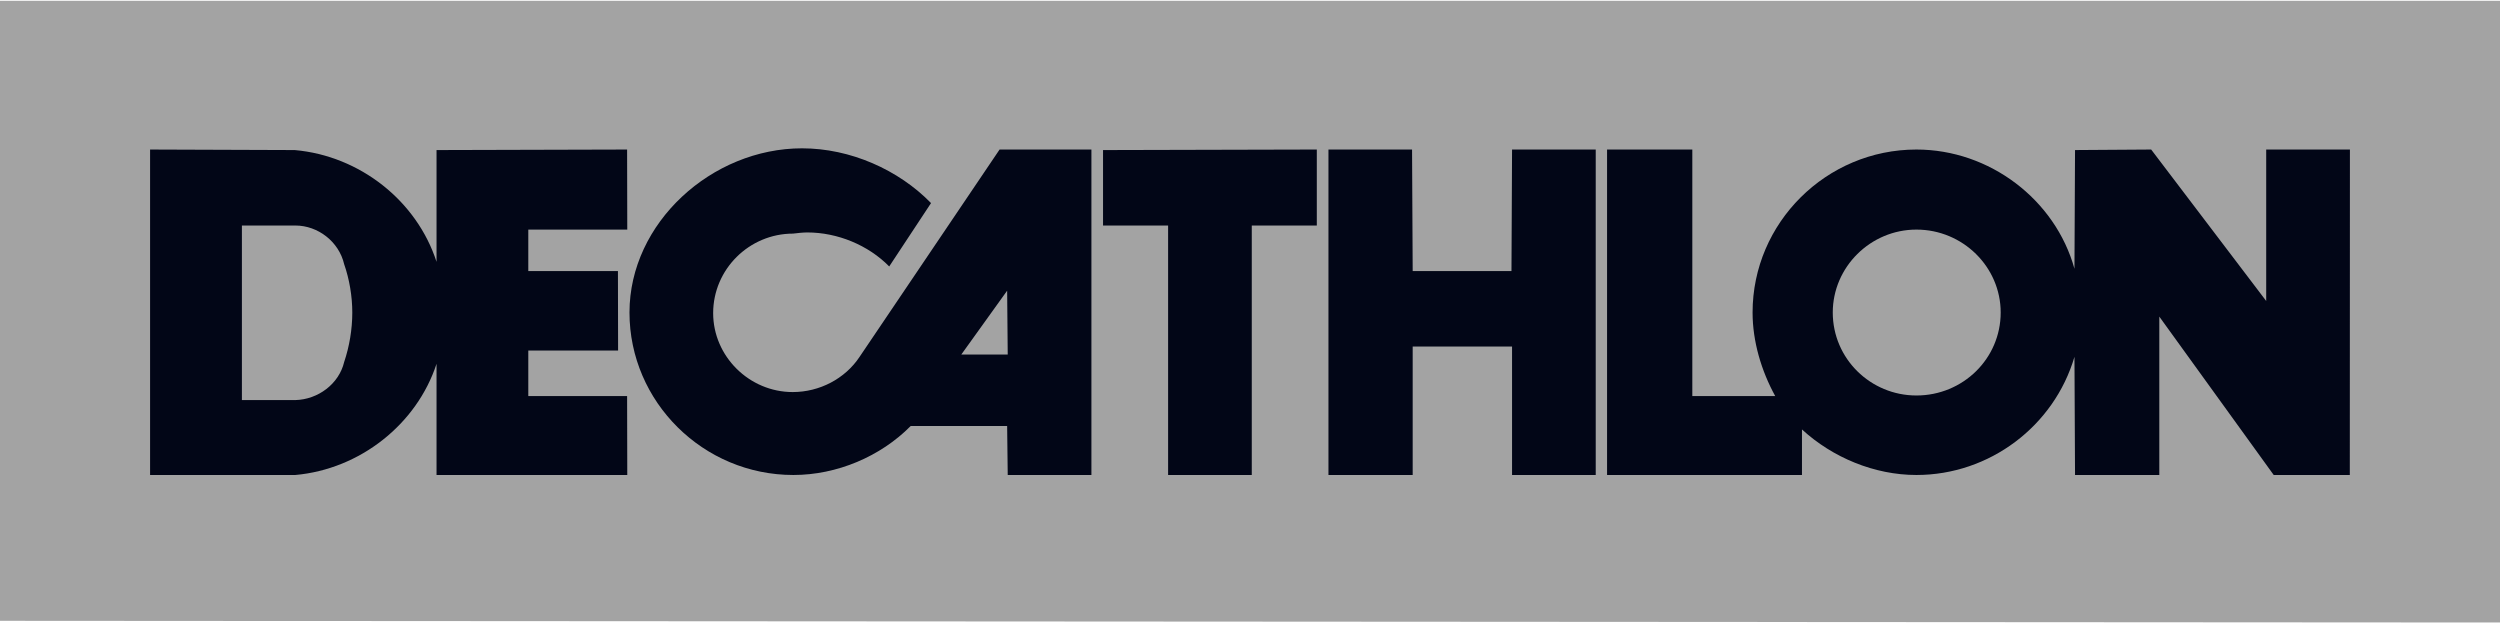
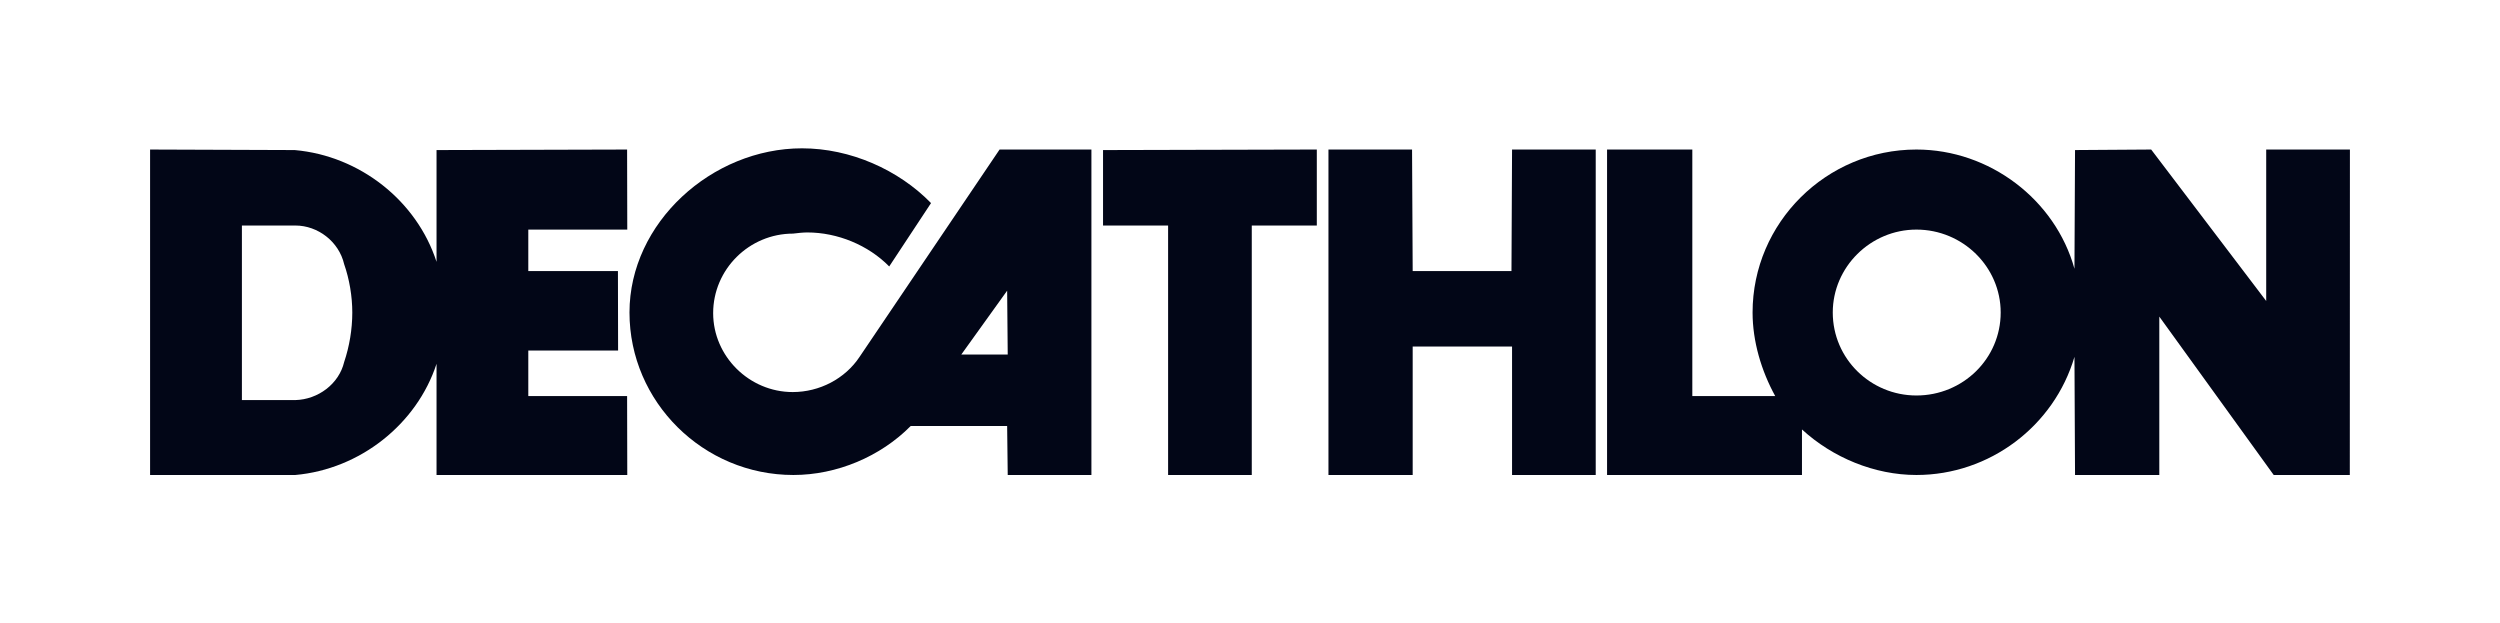
<svg xmlns="http://www.w3.org/2000/svg" version="1.1" id="Layer_1" x="0px" y="0px" width="1000" height="249" viewBox="0 0 1000 249" enable-background="new 0 0 3398 845" xml:space="preserve">
  <defs id="defs6" />
  <g id="g4144" transform="translate(0,-596)">
    <g transform="matrix(0.3678635,0,0,-0.3678635,460.7055,784.0136)" id="g4263" />
-     <path id="path4285" style="fill:#a3a3a3;fill-opacity:1;fill-rule:nonzero;stroke:none" d="m -4.9999999e-6,596.324 0,248.003 L 1000,845 l 0,-248.676 -1000,0 z" />
+     <path id="path4285" style="fill:rgba(255,255,255,0.75);fill-opacity:1;fill-rule:nonzero;stroke:none" d="m -4.9999999e-6,596.324 0,248.003 L 1000,845 l 0,-248.676 -1000,0 z" />
    <g transform="matrix(0.3252242,0,0,0.3252242,-43.8347,846.123)" id="g4569">
      <path d="m 1364.188,-585.169 -172.196,254.994 c -17.91,26.986 -49.328,43.298 -82.212,43.298 -53.547,0 -97.872,-43.998 -97.872,-97.09 0,-53.873 44.324,-97.79 98.247,-97.79 5.345,-0.684 12.515,-1.434 17.517,-1.434 37.171,0 75.042,15.595 100.772,41.831 l 51.429,-77.942 c -40.005,-41.065 -99.321,-67.35 -158.654,-67.35 -110.761,0 -212.218,91.402 -212.218,201.936 0,109.882 90.75,199.834 201.545,199.834 53.58,0 107.16,-22.667 144.33,-60.245 l 118.617,0 0.704,60.245 102.94,0 0,-400.286 -112.946,0 z m -47.11,252.175 56.416,-78.578 0.704,78.578 -57.116,0 z" style="fill:#020617;fill-opacity:1;fill-rule:nonzero;stroke:none" id="path4287" />
      <path d="m 1674.363,-184.888 -102.908,0 0,-306.814 -80.027,0 0,-92.804 262.93,-0.669 0,93.472 -79.995,0 0,306.815 z" style="fill:#020617;fill-opacity:1;fill-rule:nonzero;stroke:none" id="path4289" />
      <path d="m 2097.399,-585.169 -102.908,0.026 -0.717,149.447 -121.5,0 -0.769,-149.48 -102.826,0 0,400.286 103.591,0 0,-158.019 122.217,0 0,158.019 102.908,0 0,-400.286 z" style="fill:#020617;fill-opacity:1;fill-rule:nonzero;stroke:none" id="path4291" />
      <path d="m 2922.034,-585.169 0,186.276 -141.479,-186.276 -93.65,0.652 -0.704,145.993 c -23.579,-85.031 -104.34,-146.645 -194.375,-146.645 -110.745,0 -201.512,89.919 -201.512,200.453 0,35.492 10.707,71.538 27.833,102.76 l -101.946,0 0,-303.213 -104.862,0 0,400.286 239.725,0 0,-56.008 c 37.871,34.742 89.317,56.008 140.762,56.008 90.034,0 169.377,-60.245 194.375,-145.292 l 0.704,145.292 103.656,0 0,-194.798 140.714,194.798 93.585,0 0.13,-400.286 -102.94,0 z m -430.205,302.512 c -56.448,0 -102.891,-45.334 -102.891,-102.06 0,-55.943 46.443,-101.978 102.891,-101.978 57.198,0 103.64,46.035 103.64,101.978 0,56.725 -46.443,102.06 -103.64,102.06" style="fill:#020617;fill-opacity:1;fill-rule:nonzero;stroke:none" id="path4293" />
      <path d="m 784.551,-281.949 0,-56.024 110.436,0 -0.196,-97.725 -110.241,0 0,-50.989 121.729,0 -0.209,-98.475 -234.381,0.652 0,137.47 c -24.296,-75.09 -94.352,-130.382 -174.379,-137.47 l -177.933,-0.652 0,400.27 178.666,0 c 79.295,-7.056 149.35,-62.315 173.646,-136.721 l 0,136.721 234.592,0 -0.209,-97.057 -121.517,0 z m -226.493,-41.815 c -6.405,26.953 -32.152,46.035 -60.018,46.752 l -65.737,0 0,-214.695 65.737,0 c 27.866,0 53.613,19.93 60.018,47.518 6.453,18.43 10.021,39.68 10.021,59.479 0,20.598 -3.568,41.815 -10.021,60.946" style="fill:#020617;fill-opacity:1;fill-rule:nonzero;stroke:none" id="path4295" />
    </g>
  </g>
</svg>
